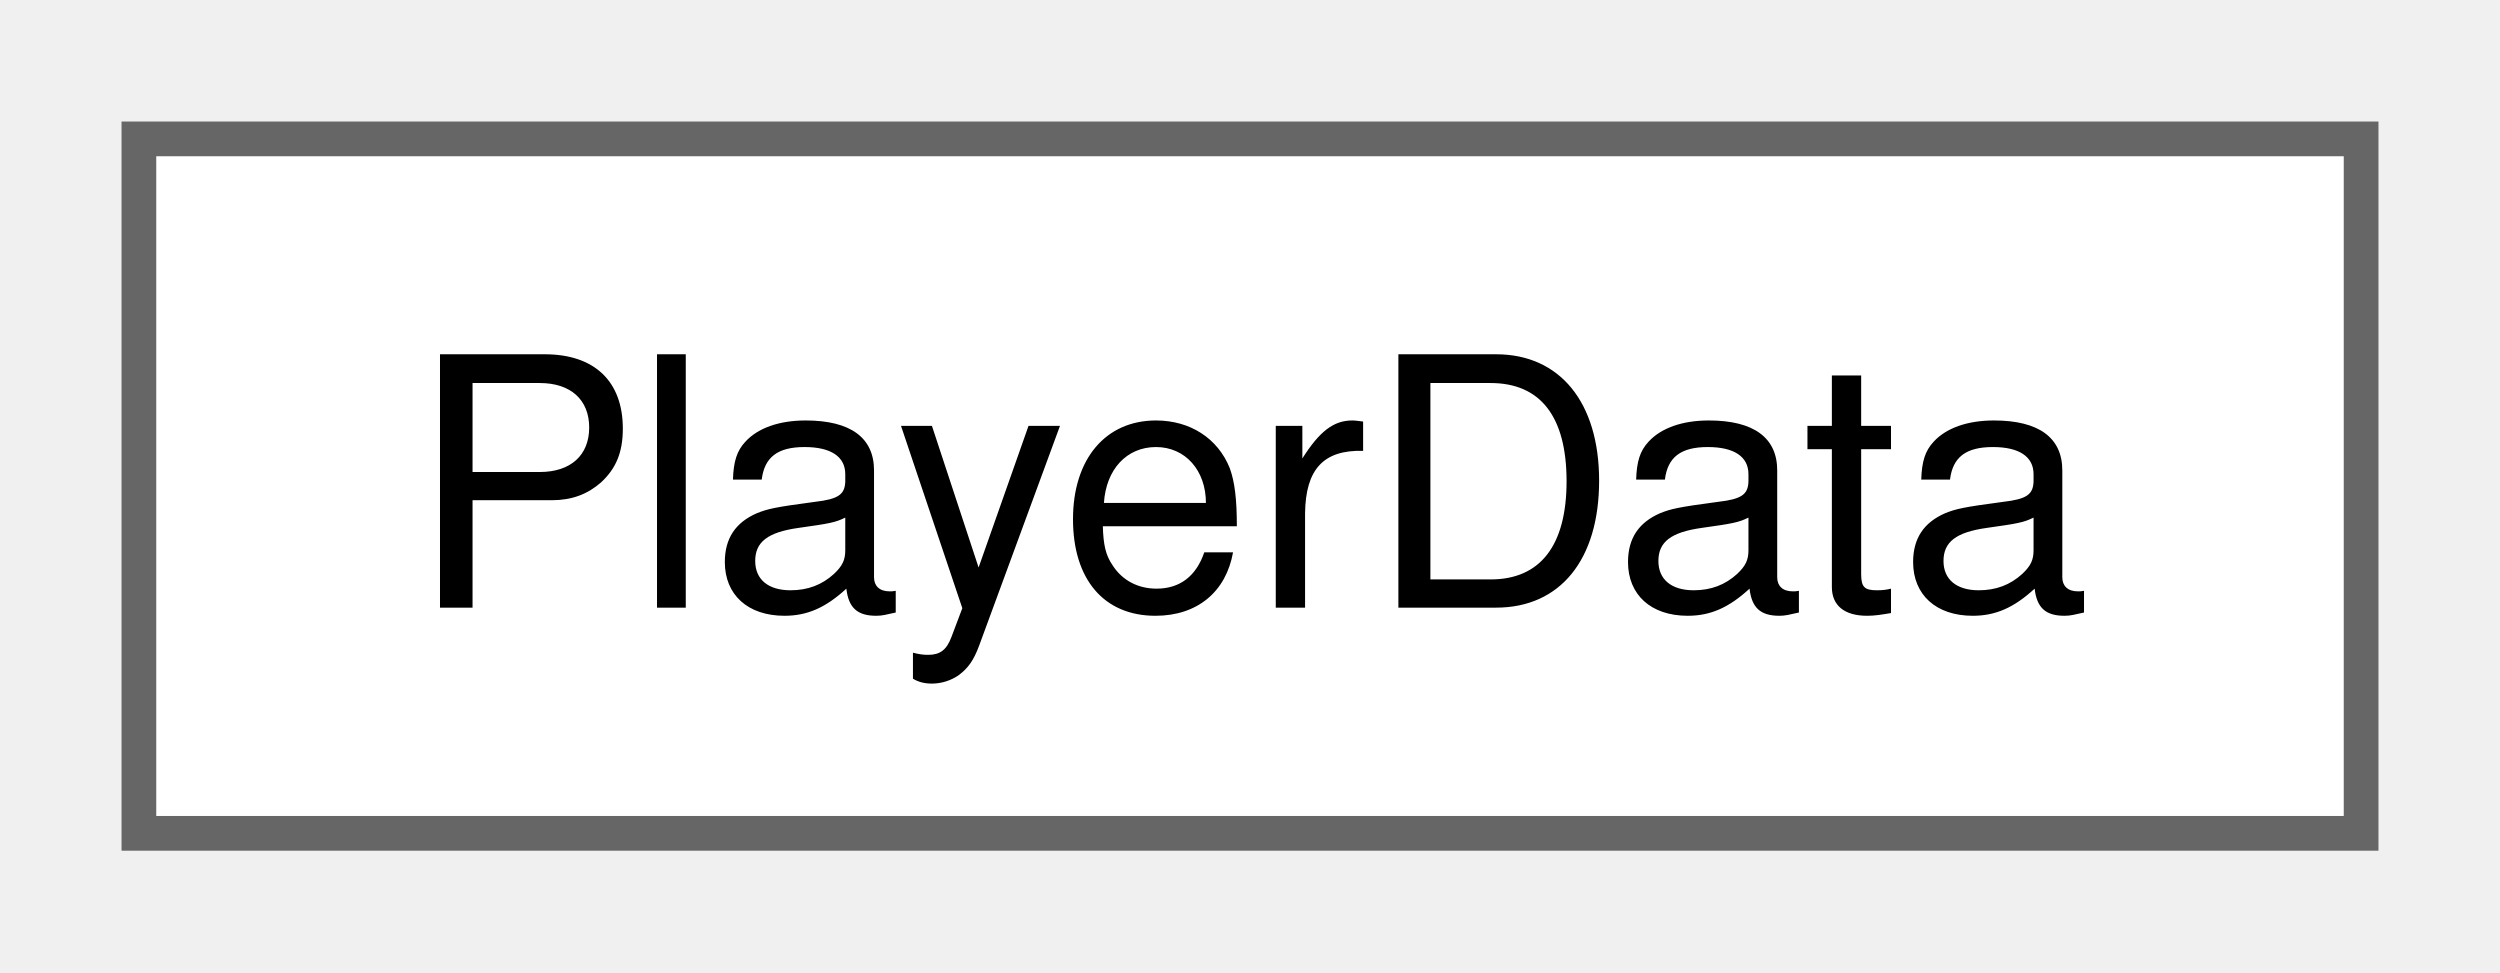
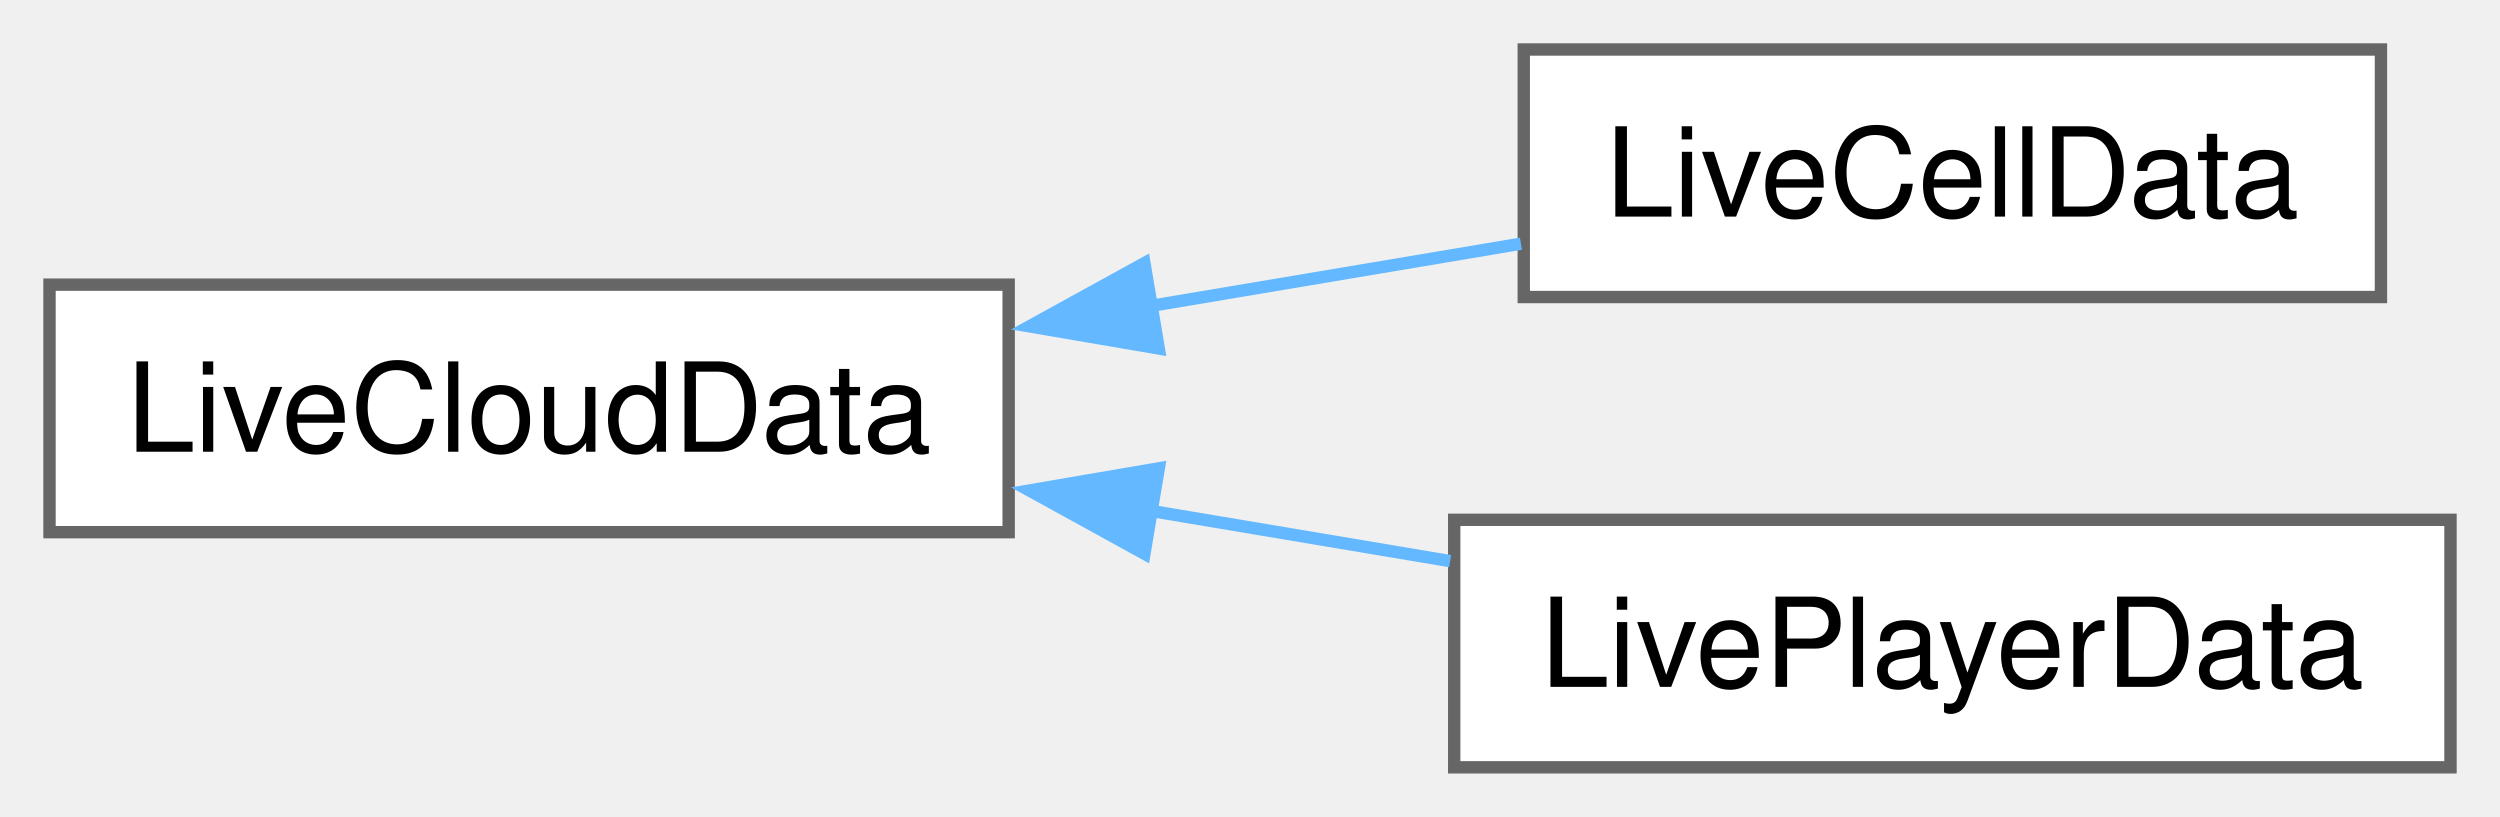
- <svg xmlns="http://www.w3.org/2000/svg" xmlns:xlink="http://www.w3.org/1999/xlink" width="72pt" height="28pt" viewBox="0.00 0.00 72.00 28.00">
-   <g id="graph0" class="graph" transform="scale(1 1) rotate(0) translate(4 24)">
+ <svg xmlns="http://www.w3.org/2000/svg" xmlns:xlink="http://www.w3.org/1999/xlink" width="202pt" height="66pt" viewBox="0.00 0.00 202.00 66.00">
+   <g id="graph0" class="graph" transform="scale(1 1) rotate(0) translate(4 62)">
    <g id="Node000000" class="node">
      <g id="a_Node000000">
-         <a xlink:href="class_hoco_1_1_runtime_1_1_player_data.html" target="_top" xlink:title="This is a PlayerData class provided by the HocoSDK. You can use this to store data about your player ...">
-           <polygon fill="white" stroke="#666666" points="64,-20 0,-20 0,0 64,0 64,-20" />
-           <text text-anchor="middle" x="32" y="-6.5" font-family="Helvetica,sans-Serif" font-size="10.00">PlayerData</text>
+         <a xlink:href="class_hoco_1_1_runtime_1_1_live_cloud_data.html" target="_top" xlink:title="This is the Base class for all LiveData objects that are used in Cloud Databases, you can inherit fro...">
+           <polygon fill="white" stroke="#666666" points="77.5,-39 0,-39 0,-19 77.5,-19 77.5,-39" />
+           <text text-anchor="middle" x="38.75" y="-25.5" font-family="Helvetica,sans-Serif" font-size="10.00">LiveCloudData</text>
+         </a>
+       </g>
+     </g>
+     <g id="Node000001" class="node">
+       <g id="a_Node000001">
+         <a xlink:href="class_hoco_1_1_runtime_1_1_live_cell_data.html" target="_top" xlink:title="The container for the live data of a cell that exists on the block chain and the database.">
+           <polygon fill="white" stroke="#666666" points="188.38,-58 119.12,-58 119.12,-38 188.38,-38 188.38,-58" />
+           <text text-anchor="middle" x="153.75" y="-44.5" font-family="Helvetica,sans-Serif" font-size="10.00">LiveCellData</text>
+         </a>
+       </g>
+     </g>
+     <g id="edge3_Node000000_Node000001" class="edge">
+       <g id="a_edge3_Node000000_Node000001">
+         <a xlink:title=" ">
+           <path fill="none" stroke="#63b8ff" d="M88.91,-37.27C99.03,-38.97 109.46,-40.72 118.89,-42.31" />
+           <polygon fill="#63b8ff" stroke="#63b8ff" points="89.63,-33.84 79.18,-35.63 88.47,-40.74 89.63,-33.84" />
+         </a>
+       </g>
+     </g>
+     <g id="Node000002" class="node">
+       <g id="a_Node000002">
+         <a xlink:href="class_hoco_1_1_runtime_1_1_live_player_data.html" target="_top" xlink:title="This is the data class that is used to store the PlayerData in the Cloud Database....">
+           <polygon fill="white" stroke="#666666" points="194,-20 113.5,-20 113.5,0 194,0 194,-20" />
+           <text text-anchor="middle" x="153.75" y="-6.5" font-family="Helvetica,sans-Serif" font-size="10.00">LivePlayerData</text>
+         </a>
+       </g>
+     </g>
+     <g id="edge4_Node000000_Node000002" class="edge">
+       <g id="a_edge4_Node000000_Node000002">
+         <a xlink:title=" ">
+           <path fill="none" stroke="#63b8ff" d="M88.94,-20.73C97.04,-19.37 105.34,-17.97 113.17,-16.66" />
+           <polygon fill="#63b8ff" stroke="#63b8ff" points="88.47,-17.26 79.18,-22.37 89.63,-24.16 88.47,-17.26" />
        </a>
      </g>
    </g>
  </g>
</svg>
